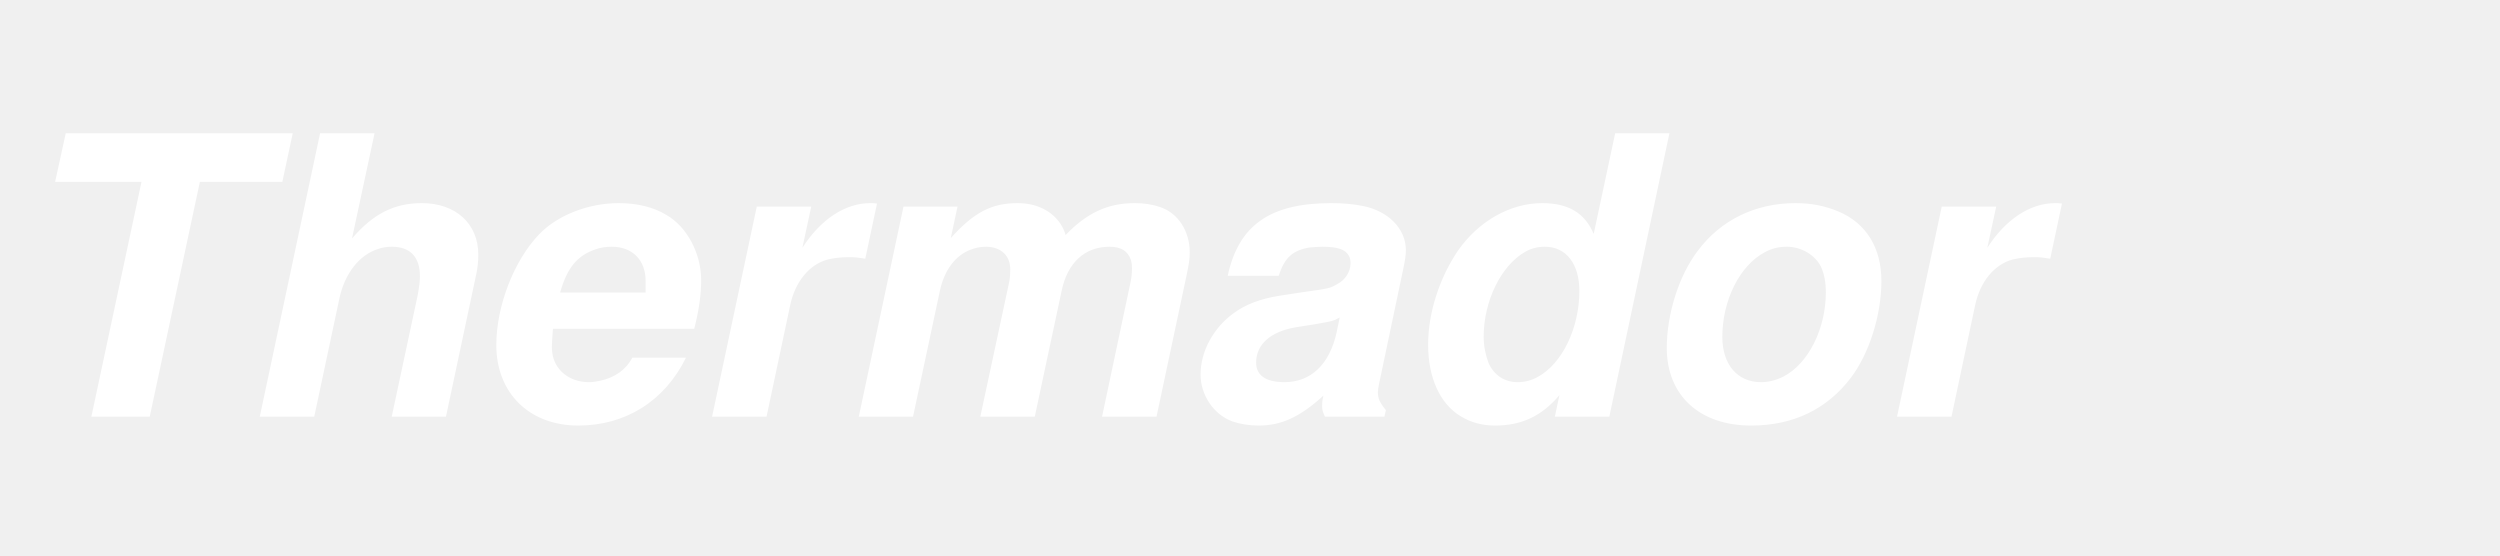
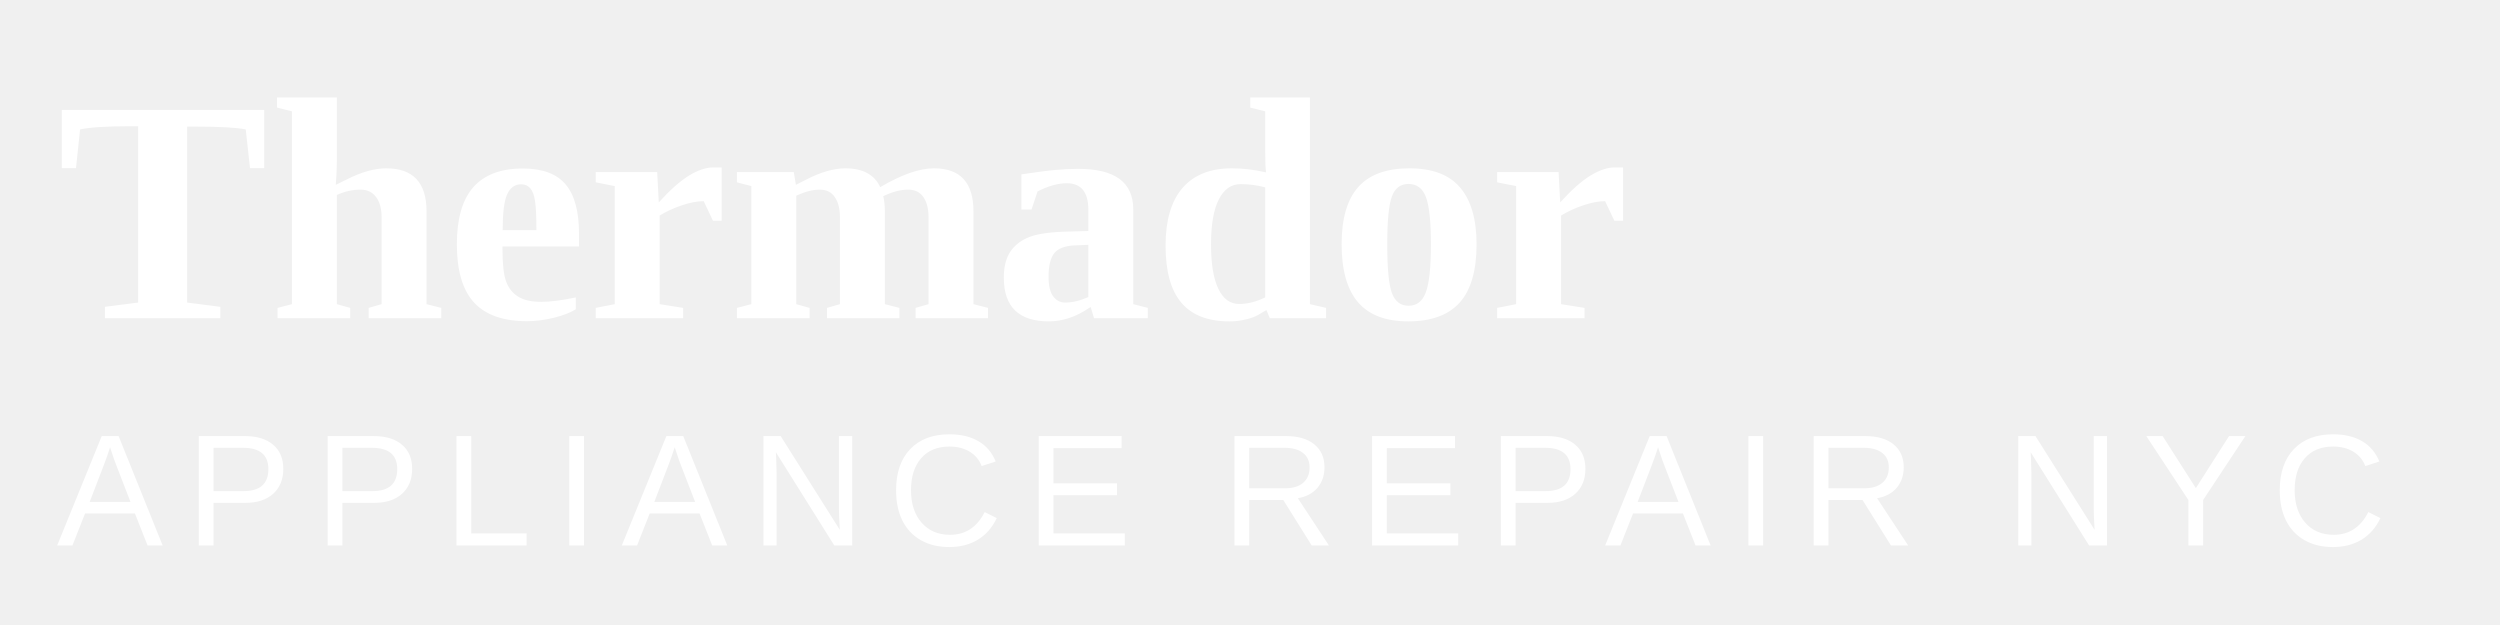
- <svg xmlns="http://www.w3.org/2000/svg" viewBox="0 0 180 40">
-   <style>
-     .logo-text { font-family: 'Arial Black', Helvetica, Arial, sans-serif; font-weight: 900; font-style: italic; }
-   </style>
-   <text x="0" y="30" class="logo-text" font-size="28" fill="#FFFFFF">Thermador</text>
+ <svg xmlns="http://www.w3.org/2000/svg" viewBox="0 0 220 55">
+   <text x="5" y="28" font-family="Georgia, 'Times New Roman', serif" font-size="28" font-weight="700" fill="#FFFFFF">Thermador</text>
+   <text x="5" y="48" font-family="Arial, sans-serif" font-size="14" font-weight="400" fill="#FFFFFF" letter-spacing="2">APPLIANCE REPAIR NYC</text>
</svg>
